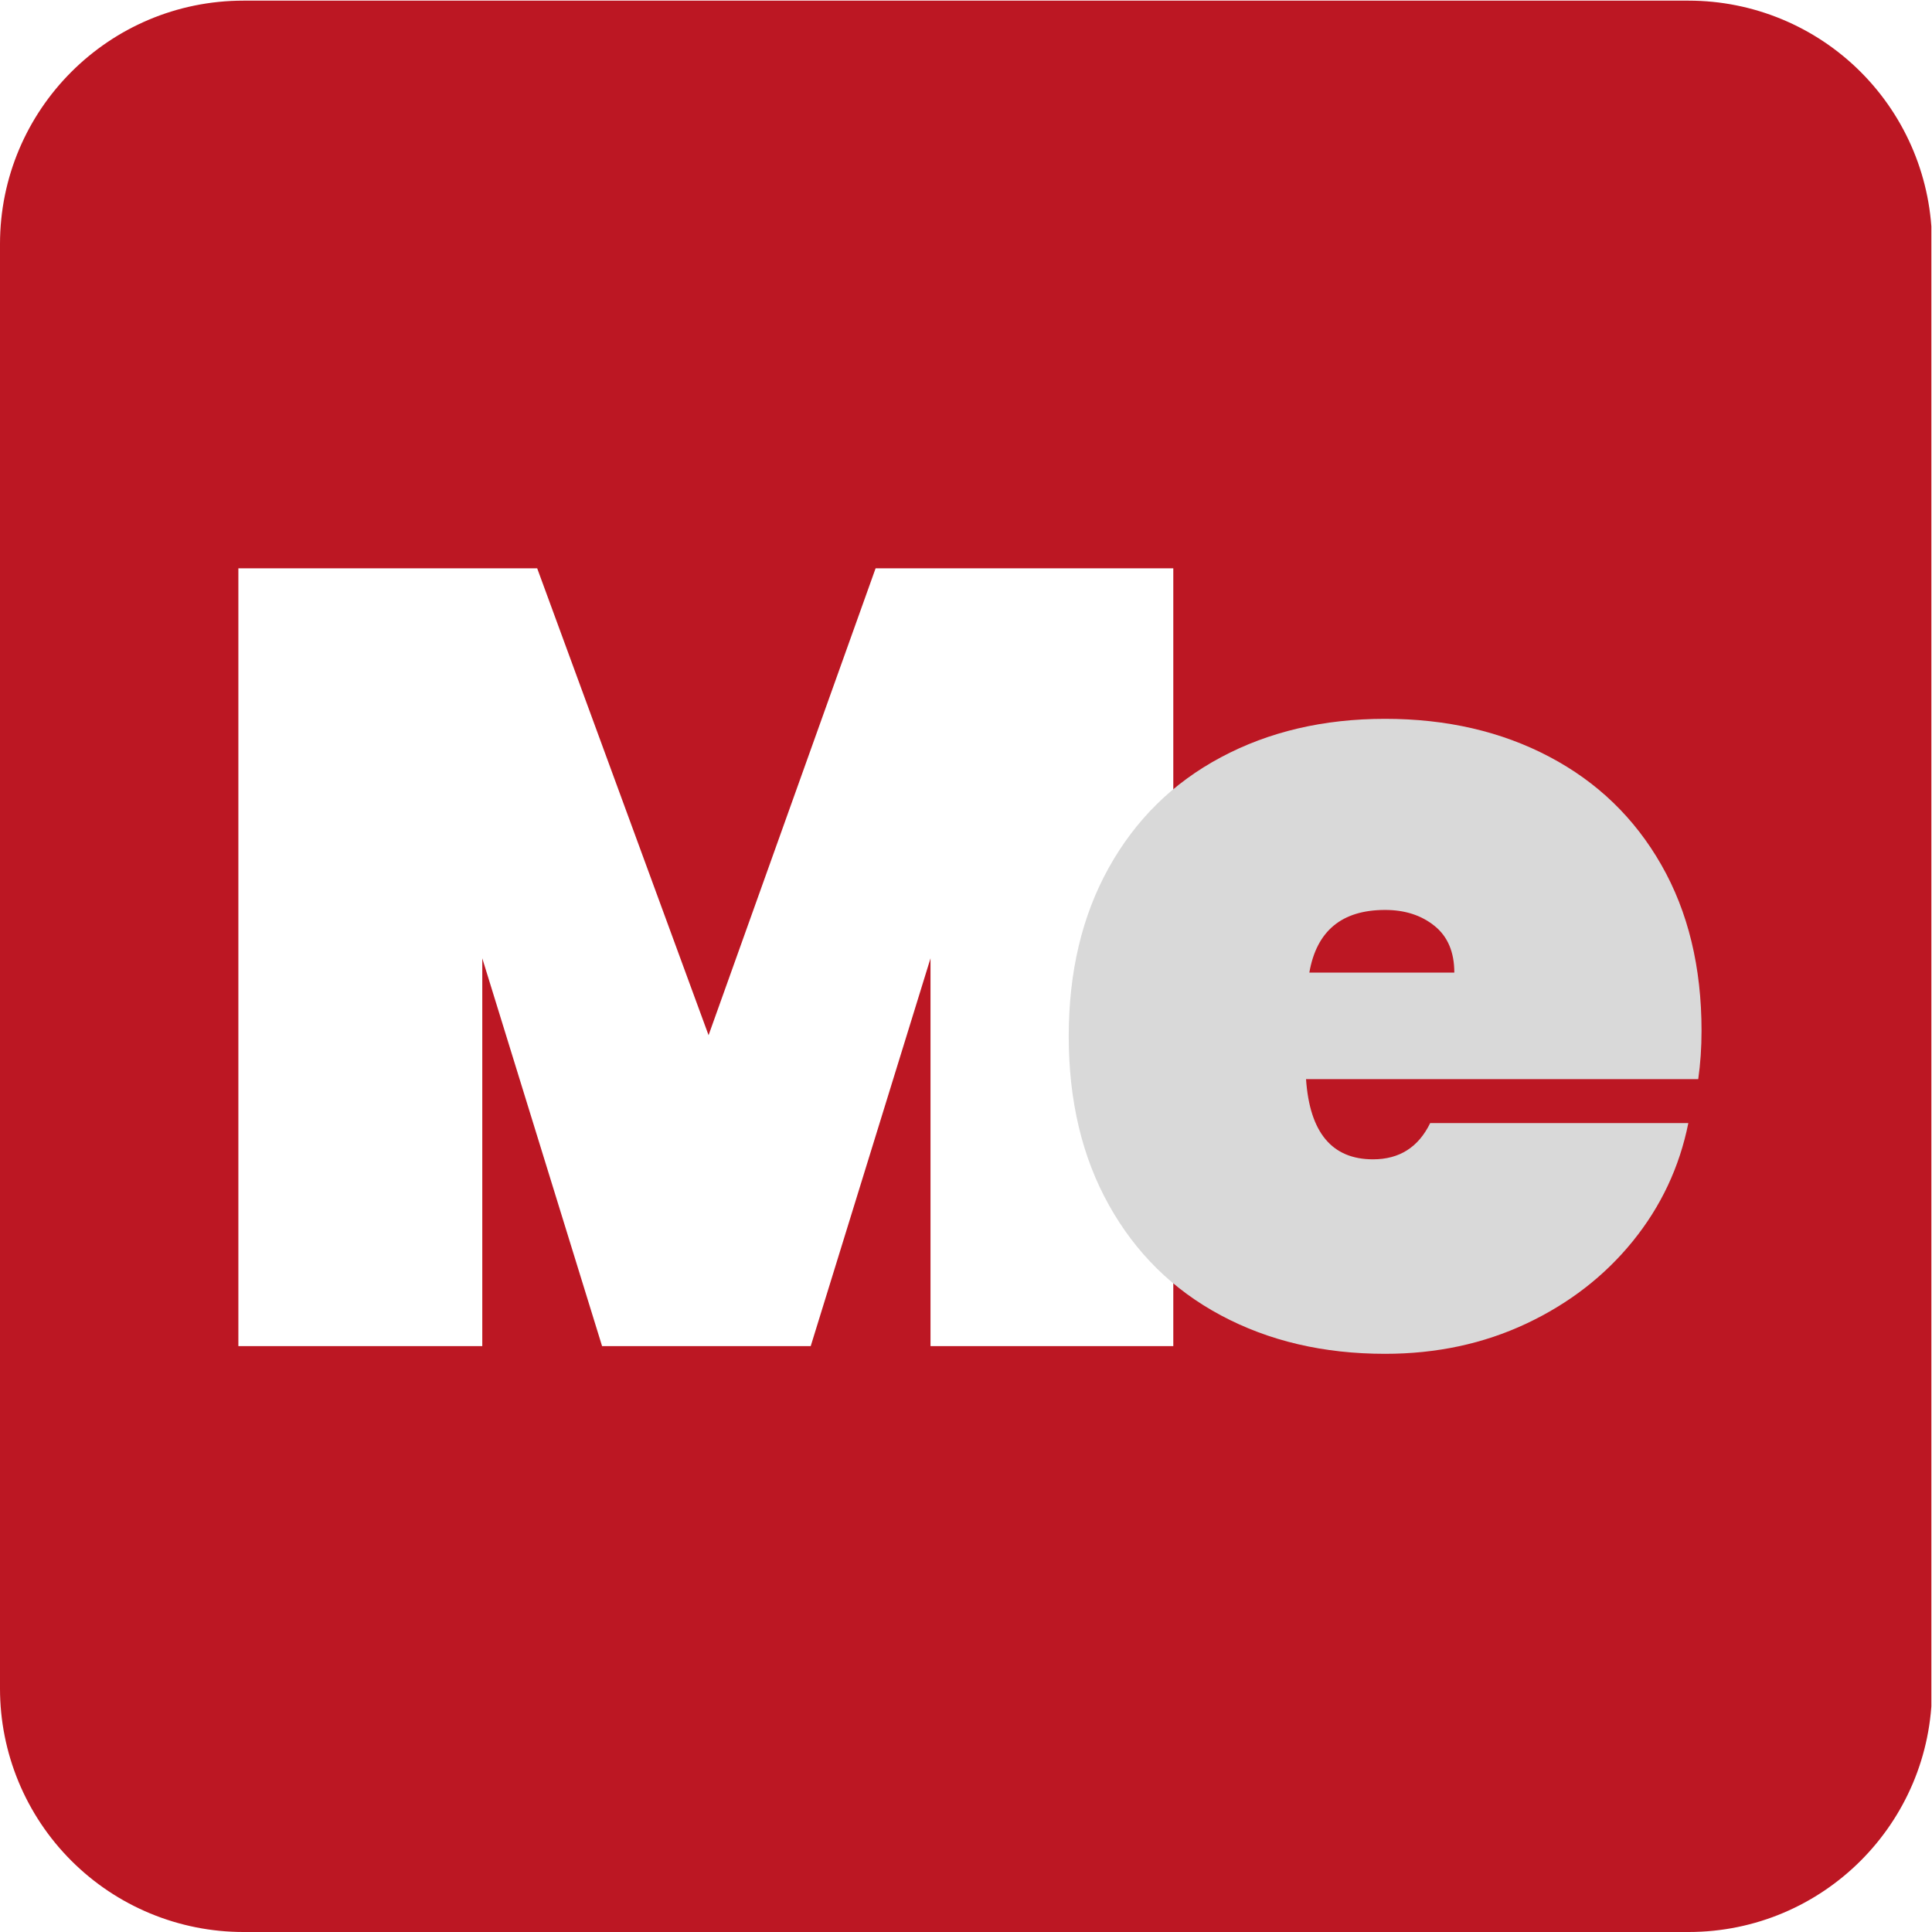
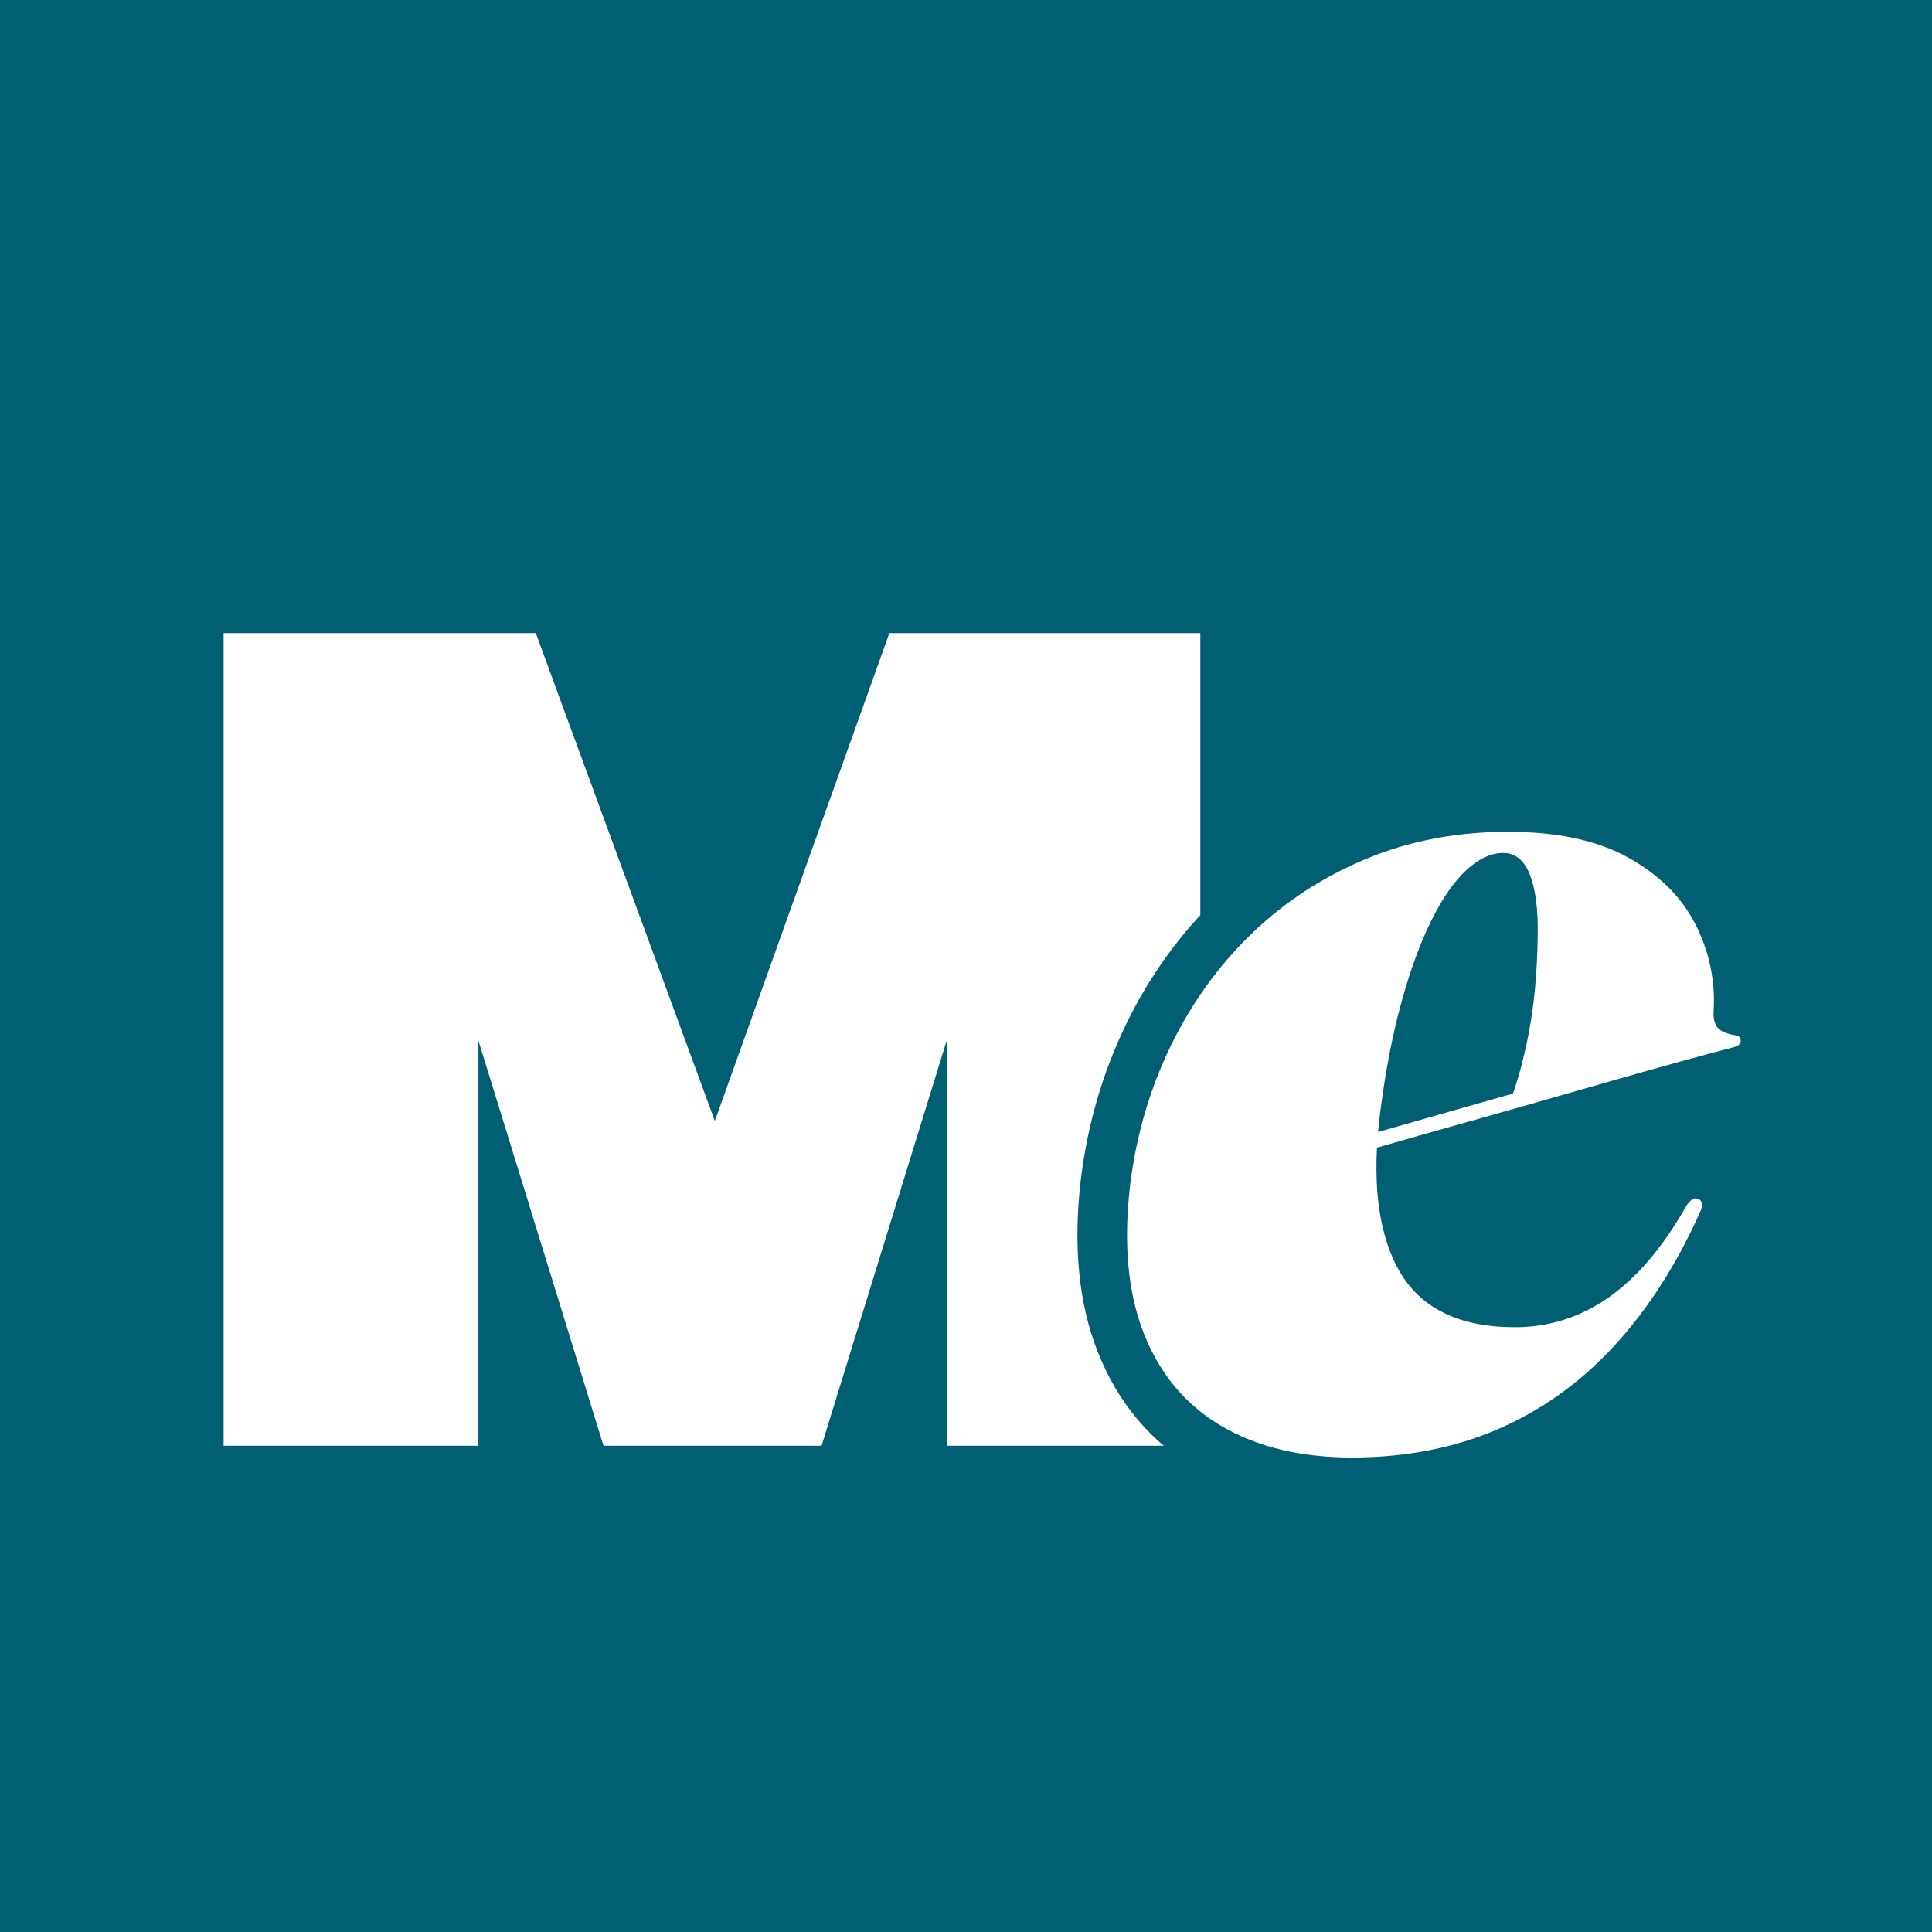
<svg xmlns="http://www.w3.org/2000/svg" width="500" zoomAndPan="magnify" viewBox="0 0 375 375" height="500" preserveAspectRatio="xMidYMid meet" version="1.0">
  <defs>
    <g />
-     <clipPath id="61c859919b">
-       <path d="M 0 0.125 L 375 0.125 L 375 375 L 0 375 Z M 0 0.125 " clip-rule="nonzero" />
+     <clipPath id="f58562bced">
+       <rect x="0" width="203" y="0" height="314" />
    </clipPath>
-     <clipPath id="cecc0fabd6">
-       <path d="M 47.25 0.125 L 327.75 0.125 C 340.281 0.125 352.301 5.105 361.16 13.965 C 370.023 22.828 375 34.844 375 47.375 L 375 327.75 C 375 353.844 353.844 375 327.75 375 L 47.25 375 C 34.719 375 22.699 370.023 13.84 361.16 C 4.977 352.301 0 340.281 0 327.75 L 0 47.375 C 0 21.281 21.156 0.125 47.25 0.125 Z M 47.25 0.125 " clip-rule="nonzero" />
-     </clipPath>
-     <clipPath id="d080ec20c2">
-       <path d="M 0 0.125 L 375 0.125 L 375 375 L 0 375 Z M 0 0.125 " clip-rule="nonzero" />
-     </clipPath>
-     <clipPath id="e2dc2d4f49">
-       <path d="M 47.25 0.125 L 327.75 0.125 C 340.281 0.125 352.301 5.105 361.16 13.965 C 370.023 22.828 375 34.844 375 47.375 L 375 327.75 C 375 353.844 353.844 375 327.75 375 L 47.25 375 C 34.719 375 22.699 370.023 13.84 361.16 C 4.977 352.301 0 340.281 0 327.75 L 0 47.375 C 0 21.281 21.156 0.125 47.25 0.125 Z M 47.25 0.125 " clip-rule="nonzero" />
-     </clipPath>
-     <clipPath id="6f3a4b0042">
-       <rect x="0" width="375" y="0" height="375" />
-     </clipPath>
-     <clipPath id="e28651910a">
-       <rect x="0" width="194" y="0" height="299" />
-     </clipPath>
-     <clipPath id="2eec55e5e0">
-       <rect x="0" width="130" y="0" height="299" />
+     <clipPath id="75669c12d0">
+       <rect x="0" width="145" y="0" height="318" />
    </clipPath>
  </defs>
  <rect x="-37.5" width="450" fill="#ffffff" y="-37.5" height="450" fill-opacity="1" />
-   <rect x="-37.5" width="450" fill="#ffffff" y="-37.5" height="450" fill-opacity="1" />
-   <g clip-path="url(#61c859919b)">
-     <g clip-path="url(#cecc0fabd6)">
-       <g transform="matrix(1, 0, 0, 1, 0, 0)">
-         <g clip-path="url(#6f3a4b0042)">
-           <g clip-path="url(#d080ec20c2)">
-             <g clip-path="url(#e2dc2d4f49)">
-               <path fill="#bc1723" d="M 0 0.125 L 374.875 0.125 L 374.875 375 L 0 375 Z M 0 0.125 " fill-opacity="1" fill-rule="nonzero" />
-             </g>
+   <rect x="-37.5" width="450" fill="#005f73" y="-37.5" height="450" fill-opacity="1" />
+   <g transform="matrix(1, 0, 0, 1, 32, 46)">
+     <g clip-path="url(#f58562bced)">
+       <g fill="#ffffff" fill-opacity="1">
+         <g transform="translate(0.264402, 234.6218)">
+           <g>
+             <path d="M 200.719 -157.734 L 200.719 0 L 151.484 0 L 151.484 -78.641 L 127.203 0 L 84.875 0 L 60.594 -78.641 L 60.594 0 L 11.141 0 L 11.141 -157.734 L 71.734 -157.734 L 106.484 -63.047 L 140.359 -157.734 Z M 200.719 -157.734 " />
          </g>
        </g>
      </g>
    </g>
  </g>
-   <g transform="matrix(1, 0, 0, 1, 35, 38)">
-     <g clip-path="url(#e28651910a)">
-       <g fill="#ffffff" fill-opacity="1">
-         <g transform="translate(0.611279, 223.2752)">
+   <g transform="matrix(1, 0, 0, 1, 204, 29)">
+     <g clip-path="url(#75669c12d0)">
+       <g fill="#000000" fill-opacity="0">
+         <g transform="translate(10.25141, 251.3345)">
          <g>
-             <path d="M 192.125 -150.969 L 192.125 0 L 145 0 L 145 -75.266 L 121.75 0 L 81.25 0 L 58 -75.266 L 58 0 L 10.656 0 L 10.656 -150.969 L 68.656 -150.969 L 101.922 -60.344 L 134.344 -150.969 Z M 192.125 -150.969 " />
+             <path d="M 28.371 -53.664 C 28.371 -53.664 29.699 -54.027 32.352 -54.754 C 35.004 -55.48 38.473 -56.445 42.75 -57.645 C 47.031 -58.84 51.629 -60.148 56.551 -61.559 C 61.473 -62.973 66.266 -64.34 70.93 -65.668 C 75.594 -66.992 79.598 -68.129 82.934 -69.07 L 78.57 -65.859 C 80.109 -69.625 81.414 -74.289 82.484 -79.852 C 83.555 -85.418 84.133 -91.75 84.219 -98.855 C 84.305 -103.902 83.789 -107.82 82.68 -110.602 C 81.566 -113.383 79.852 -114.773 77.543 -114.773 C 75.145 -114.773 72.75 -113.66 70.352 -111.434 C 67.957 -109.211 65.688 -105.938 63.551 -101.613 C 61.41 -97.293 59.484 -92.027 57.773 -85.824 C 56.059 -79.617 54.691 -72.535 53.664 -64.574 C 51.953 -51.309 53.172 -41.02 57.324 -33.699 C 61.473 -26.383 68.984 -22.723 79.852 -22.723 C 84.219 -22.723 88.371 -23.578 92.305 -25.293 C 96.242 -27.004 99.945 -29.613 103.41 -33.121 C 106.879 -36.633 110.109 -41.039 113.105 -46.348 C 113.531 -46.945 113.918 -47.352 114.258 -47.566 C 114.602 -47.781 114.945 -47.801 115.285 -47.629 C 115.715 -47.543 115.973 -47.246 116.059 -46.73 C 116.141 -46.219 116.016 -45.617 115.672 -44.934 C 111.051 -34.664 105.465 -25.996 98.918 -18.938 C 92.371 -11.875 84.859 -6.527 76.387 -2.887 C 67.914 0.75 58.5 2.566 48.145 2.566 C 38.215 2.566 29.785 0.535 22.852 -3.531 C 15.918 -7.598 10.891 -13.586 7.766 -21.504 C 4.645 -29.422 3.766 -39.113 5.137 -50.582 C 6.332 -60.082 8.945 -68.984 12.965 -77.285 C 16.988 -85.586 22.211 -92.84 28.629 -99.047 C 35.047 -105.25 42.473 -110.109 50.902 -113.617 C 59.332 -117.125 68.512 -118.883 78.441 -118.883 C 87.941 -118.883 95.688 -117.234 101.68 -113.938 C 107.668 -110.645 112.035 -106.344 114.773 -101.035 C 117.512 -95.73 118.711 -90.039 118.367 -83.961 C 118.281 -82.848 118.477 -81.906 118.945 -81.137 C 119.418 -80.367 120.465 -79.812 122.09 -79.469 C 122.777 -79.383 123.203 -79.234 123.375 -79.02 C 123.547 -78.805 123.633 -78.57 123.633 -78.312 C 123.633 -78.141 123.547 -77.926 123.375 -77.672 C 123.203 -77.414 122.777 -77.199 122.09 -77.027 C 120.379 -76.602 116.957 -75.68 111.82 -74.27 C 106.684 -72.855 100.629 -71.145 93.656 -69.133 C 86.68 -67.121 79.469 -65.066 72.023 -62.973 C 64.574 -60.875 57.645 -58.906 51.223 -57.066 C 44.805 -55.227 39.605 -53.727 35.625 -52.57 C 31.645 -51.418 29.656 -50.84 29.656 -50.84 Z M 28.371 -53.664 " />
          </g>
        </g>
      </g>
-     </g>
-   </g>
-   <g transform="matrix(1, 0, 0, 1, 202, 38)">
-     <g clip-path="url(#2eec55e5e0)">
-       <g fill="#d9d9d9" fill-opacity="1">
-         <g transform="translate(1.172942, 223.2752)">
+       <g fill="#005f73" fill-opacity="1">
+         <g transform="translate(10.25141, 251.3345)">
          <g>
-             <path d="M 127.094 -61.203 C 127.094 -57.93 126.879 -54.801 126.453 -51.812 L 50.328 -51.812 C 51.035 -41.438 55.367 -36.25 63.328 -36.25 C 68.441 -36.25 72.141 -38.594 74.422 -43.281 L 124.531 -43.281 C 122.82 -34.758 119.227 -27.117 113.75 -20.359 C 108.281 -13.609 101.391 -8.273 93.078 -4.359 C 84.766 -0.453 75.629 1.5 65.672 1.5 C 53.734 1.5 43.109 -0.988 33.797 -5.969 C 24.484 -10.945 17.234 -18.094 12.047 -27.406 C 6.859 -36.719 4.266 -47.625 4.266 -60.125 C 4.266 -72.633 6.859 -83.547 12.047 -92.859 C 17.234 -102.172 24.484 -109.312 33.797 -114.281 C 43.109 -119.258 53.734 -121.75 65.672 -121.75 C 77.617 -121.75 88.242 -119.297 97.547 -114.391 C 106.859 -109.492 114.109 -102.492 119.297 -93.391 C 124.492 -84.297 127.094 -73.566 127.094 -61.203 Z M 79.109 -72.5 C 79.109 -76.477 77.828 -79.5 75.266 -81.562 C 72.711 -83.625 69.516 -84.656 65.672 -84.656 C 57.285 -84.656 52.383 -80.602 50.969 -72.5 Z M 79.109 -72.5 " />
+             <path d="M 25.828 -62.949 L 29.805 -64.039 L 40.176 -66.922 L 53.926 -70.82 L 68.285 -74.926 L 80.309 -78.332 L 88.637 -61.312 L 56.699 -37.828 L 69.656 -69.504 C 70.957 -72.68 72.082 -76.734 73.031 -81.672 C 73.992 -86.672 74.512 -92.438 74.59 -98.969 C 74.656 -102.758 74.371 -105.445 73.738 -107.023 L 73.758 -107.027 C 73.938 -106.766 74.18 -106.508 74.488 -106.258 C 75.402 -105.516 76.418 -105.145 77.543 -105.145 C 77.762 -105.145 77.914 -105.164 78.004 -105.207 C 77.727 -105.078 77.359 -104.801 76.906 -104.379 C 75.371 -102.957 73.797 -100.609 72.18 -97.344 C 70.309 -93.57 68.602 -88.875 67.055 -83.262 C 65.461 -77.492 64.184 -70.855 63.215 -63.344 C 61.777 -52.203 62.605 -43.906 65.699 -38.449 C 66.789 -36.523 68.32 -35.082 70.285 -34.125 C 72.711 -32.941 75.898 -32.352 79.852 -32.352 C 82.883 -32.352 85.754 -32.941 88.469 -34.121 C 91.27 -35.34 93.965 -37.262 96.562 -39.891 C 99.426 -42.789 102.145 -46.52 104.719 -51.078 L 104.973 -51.523 L 105.27 -51.941 C 106.438 -53.578 107.734 -54.84 109.156 -55.73 C 110.707 -56.699 112.379 -57.238 114.172 -57.352 C 116.07 -57.469 117.875 -57.102 119.594 -56.242 L 115.285 -47.629 L 117.176 -57.07 C 119.562 -56.594 121.539 -55.438 123.109 -53.605 C 124.402 -52.098 125.219 -50.336 125.555 -48.312 C 125.984 -45.742 125.559 -43.18 124.285 -40.629 L 115.672 -44.934 L 124.453 -40.98 C 119.398 -29.754 113.242 -20.223 105.977 -12.391 C 98.508 -4.332 89.91 1.785 80.184 5.961 C 70.5 10.117 59.82 12.195 48.145 12.195 C 36.473 12.195 26.418 9.723 17.98 4.773 C 9.137 -0.41 2.746 -7.992 -1.191 -17.969 C -4.91 -27.395 -5.988 -38.645 -4.426 -51.723 C -3.09 -62.312 -0.18 -72.234 4.301 -81.484 C 8.82 -90.812 14.699 -98.973 21.938 -105.969 C 29.23 -113.02 37.652 -118.531 47.203 -122.508 C 56.816 -126.508 67.23 -128.512 78.441 -128.512 C 89.59 -128.512 98.883 -126.465 106.32 -122.375 C 114.023 -118.137 119.695 -112.496 123.328 -105.453 C 126.871 -98.59 128.422 -91.246 127.98 -83.422 C 128.047 -84.246 127.773 -85.156 127.16 -86.156 C 126.48 -87.273 125.625 -88.102 124.598 -88.648 C 124.395 -88.754 124.211 -88.836 124.047 -88.891 L 124.074 -88.891 L 122.09 -79.469 L 123.285 -89.023 C 126.559 -88.613 129.094 -87.285 130.895 -85.035 C 132.473 -83.062 133.262 -80.82 133.262 -78.312 C 133.262 -76.199 132.637 -74.203 131.387 -72.328 C 129.84 -70.008 127.52 -68.461 124.426 -67.688 C 122.789 -67.277 119.438 -66.379 114.375 -64.984 C 109.277 -63.582 103.258 -61.883 96.32 -59.883 L 74.66 -53.711 L 53.855 -47.805 L 38.293 -43.32 L 24.34 -39.27 L 14.934 -59.961 Z M 30.918 -44.379 L 28.371 -53.664 L 37.137 -57.648 L 38.422 -54.824 L 29.656 -50.84 L 26.973 -60.086 L 32.961 -61.824 L 48.594 -66.328 L 69.383 -72.23 L 90.988 -78.387 C 98 -80.406 104.094 -82.129 109.266 -83.555 C 114.477 -84.984 117.973 -85.926 119.754 -86.371 C 119.414 -86.285 119.035 -86.137 118.621 -85.93 C 117.309 -85.273 116.223 -84.301 115.363 -83.012 C 114.457 -81.652 114.004 -80.086 114.004 -78.312 C 114.004 -76.316 114.621 -74.547 115.855 -73.004 C 116.922 -71.672 118.219 -70.738 119.746 -70.203 C 120.176 -70.051 120.559 -69.957 120.898 -69.914 L 120.5 -69.965 L 120.105 -70.047 C 115.77 -70.961 112.645 -72.984 110.73 -76.117 C 109.176 -78.656 108.52 -81.453 108.754 -84.504 C 109 -88.832 108.152 -92.871 106.219 -96.621 C 104.375 -100.188 101.316 -103.148 97.039 -105.5 C 92.492 -108.004 86.293 -109.254 78.441 -109.254 C 69.797 -109.254 61.852 -107.746 54.602 -104.727 C 47.293 -101.688 40.867 -97.484 35.32 -92.125 C 29.723 -86.711 25.156 -80.363 21.633 -73.086 C 18.07 -65.734 15.758 -57.852 14.695 -49.441 C 13.52 -39.582 14.195 -31.445 16.723 -25.039 C 19.035 -19.184 22.699 -14.781 27.723 -11.836 C 33.152 -8.652 39.957 -7.062 48.145 -7.062 C 57.18 -7.062 65.328 -8.621 72.59 -11.738 C 79.812 -14.836 86.234 -19.418 91.859 -25.484 C 97.691 -31.773 102.699 -39.574 106.891 -48.887 L 106.973 -49.062 L 107.059 -49.238 C 106.469 -48.059 106.301 -46.695 106.559 -45.148 C 106.809 -43.641 107.453 -42.281 108.488 -41.074 C 109.805 -39.543 111.441 -38.578 113.398 -38.188 L 112.133 -38.441 L 110.98 -39.016 C 112.355 -38.328 113.82 -38.035 115.375 -38.133 C 116.824 -38.223 118.156 -38.645 119.363 -39.398 C 120.102 -39.863 120.625 -40.312 120.938 -40.75 L 113.105 -46.348 L 121.488 -41.613 C 118.074 -35.559 114.328 -30.473 110.262 -26.355 C 105.926 -21.965 101.219 -18.668 96.145 -16.461 C 90.984 -14.219 85.555 -13.094 79.852 -13.094 C 72.938 -13.094 66.938 -14.332 61.852 -16.812 C 56.305 -19.512 52.004 -23.559 48.949 -28.949 C 43.738 -38.129 42.129 -50.418 44.113 -65.809 C 45.199 -74.219 46.656 -81.742 48.488 -88.383 C 50.363 -95.18 52.508 -101.016 54.918 -105.887 C 57.582 -111.262 60.543 -115.465 63.801 -118.492 C 68.043 -122.43 72.625 -124.402 77.543 -124.402 C 80.977 -124.402 84.008 -123.336 86.633 -121.203 C 88.781 -119.457 90.441 -117.113 91.617 -114.176 C 93.211 -110.195 93.953 -105.047 93.848 -98.738 C 93.754 -91.062 93.117 -84.16 91.941 -78.035 C 90.75 -71.844 89.266 -66.57 87.48 -62.215 L 78.57 -65.859 L 72.867 -73.617 L 77.23 -76.828 L 82.934 -69.07 L 85.559 -59.805 L 73.574 -56.41 L 59.18 -52.297 L 45.328 -48.367 L 34.898 -45.469 Z M 30.918 -44.379 " />
+           </g>
+         </g>
+       </g>
+       <g fill="#ffffff" fill-opacity="1">
+         <g transform="translate(10.25141, 251.3345)">
+           <g>
+             <path d="M 28.371 -53.664 C 28.371 -53.664 29.699 -54.027 32.352 -54.754 C 35.004 -55.48 38.473 -56.445 42.75 -57.645 C 47.031 -58.84 51.629 -60.148 56.551 -61.559 C 61.473 -62.973 66.266 -64.34 70.93 -65.668 C 75.594 -66.992 79.598 -68.129 82.934 -69.07 L 78.57 -65.859 C 80.109 -69.625 81.414 -74.289 82.484 -79.852 C 83.555 -85.418 84.133 -91.75 84.219 -98.855 C 84.305 -103.902 83.789 -107.82 82.68 -110.602 C 81.566 -113.383 79.852 -114.773 77.543 -114.773 C 75.145 -114.773 72.75 -113.66 70.352 -111.434 C 67.957 -109.211 65.688 -105.938 63.551 -101.613 C 61.41 -97.293 59.484 -92.027 57.773 -85.824 C 56.059 -79.617 54.691 -72.535 53.664 -64.574 C 51.953 -51.309 53.172 -41.02 57.324 -33.699 C 61.473 -26.383 68.984 -22.723 79.852 -22.723 C 84.219 -22.723 88.371 -23.578 92.305 -25.293 C 96.242 -27.004 99.945 -29.613 103.41 -33.121 C 106.879 -36.633 110.109 -41.039 113.105 -46.348 C 113.531 -46.945 113.918 -47.352 114.258 -47.566 C 114.602 -47.781 114.945 -47.801 115.285 -47.629 C 115.715 -47.543 115.973 -47.246 116.059 -46.73 C 116.141 -46.219 116.016 -45.617 115.672 -44.934 C 111.051 -34.664 105.465 -25.996 98.918 -18.938 C 92.371 -11.875 84.859 -6.527 76.387 -2.887 C 67.914 0.75 58.5 2.566 48.145 2.566 C 38.215 2.566 29.785 0.535 22.852 -3.531 C 15.918 -7.598 10.891 -13.586 7.766 -21.504 C 4.645 -29.422 3.766 -39.113 5.137 -50.582 C 6.332 -60.082 8.945 -68.984 12.965 -77.285 C 16.988 -85.586 22.211 -92.84 28.629 -99.047 C 35.047 -105.25 42.473 -110.109 50.902 -113.617 C 59.332 -117.125 68.512 -118.883 78.441 -118.883 C 87.941 -118.883 95.688 -117.234 101.68 -113.938 C 107.668 -110.645 112.035 -106.344 114.773 -101.035 C 117.512 -95.73 118.711 -90.039 118.367 -83.961 C 118.281 -82.848 118.477 -81.906 118.945 -81.137 C 119.418 -80.367 120.465 -79.812 122.09 -79.469 C 122.777 -79.383 123.203 -79.234 123.375 -79.02 C 123.547 -78.805 123.633 -78.57 123.633 -78.312 C 123.633 -78.141 123.547 -77.926 123.375 -77.672 C 123.203 -77.414 122.777 -77.199 122.09 -77.027 C 120.379 -76.602 116.957 -75.68 111.82 -74.27 C 106.684 -72.855 100.629 -71.145 93.656 -69.133 C 86.68 -67.121 79.469 -65.066 72.023 -62.973 C 64.574 -60.875 57.645 -58.906 51.223 -57.066 C 44.805 -55.227 39.605 -53.727 35.625 -52.57 C 31.645 -51.418 29.656 -50.84 29.656 -50.84 Z M 28.371 -53.664 " />
          </g>
        </g>
      </g>
    </g>
  </g>
</svg>
